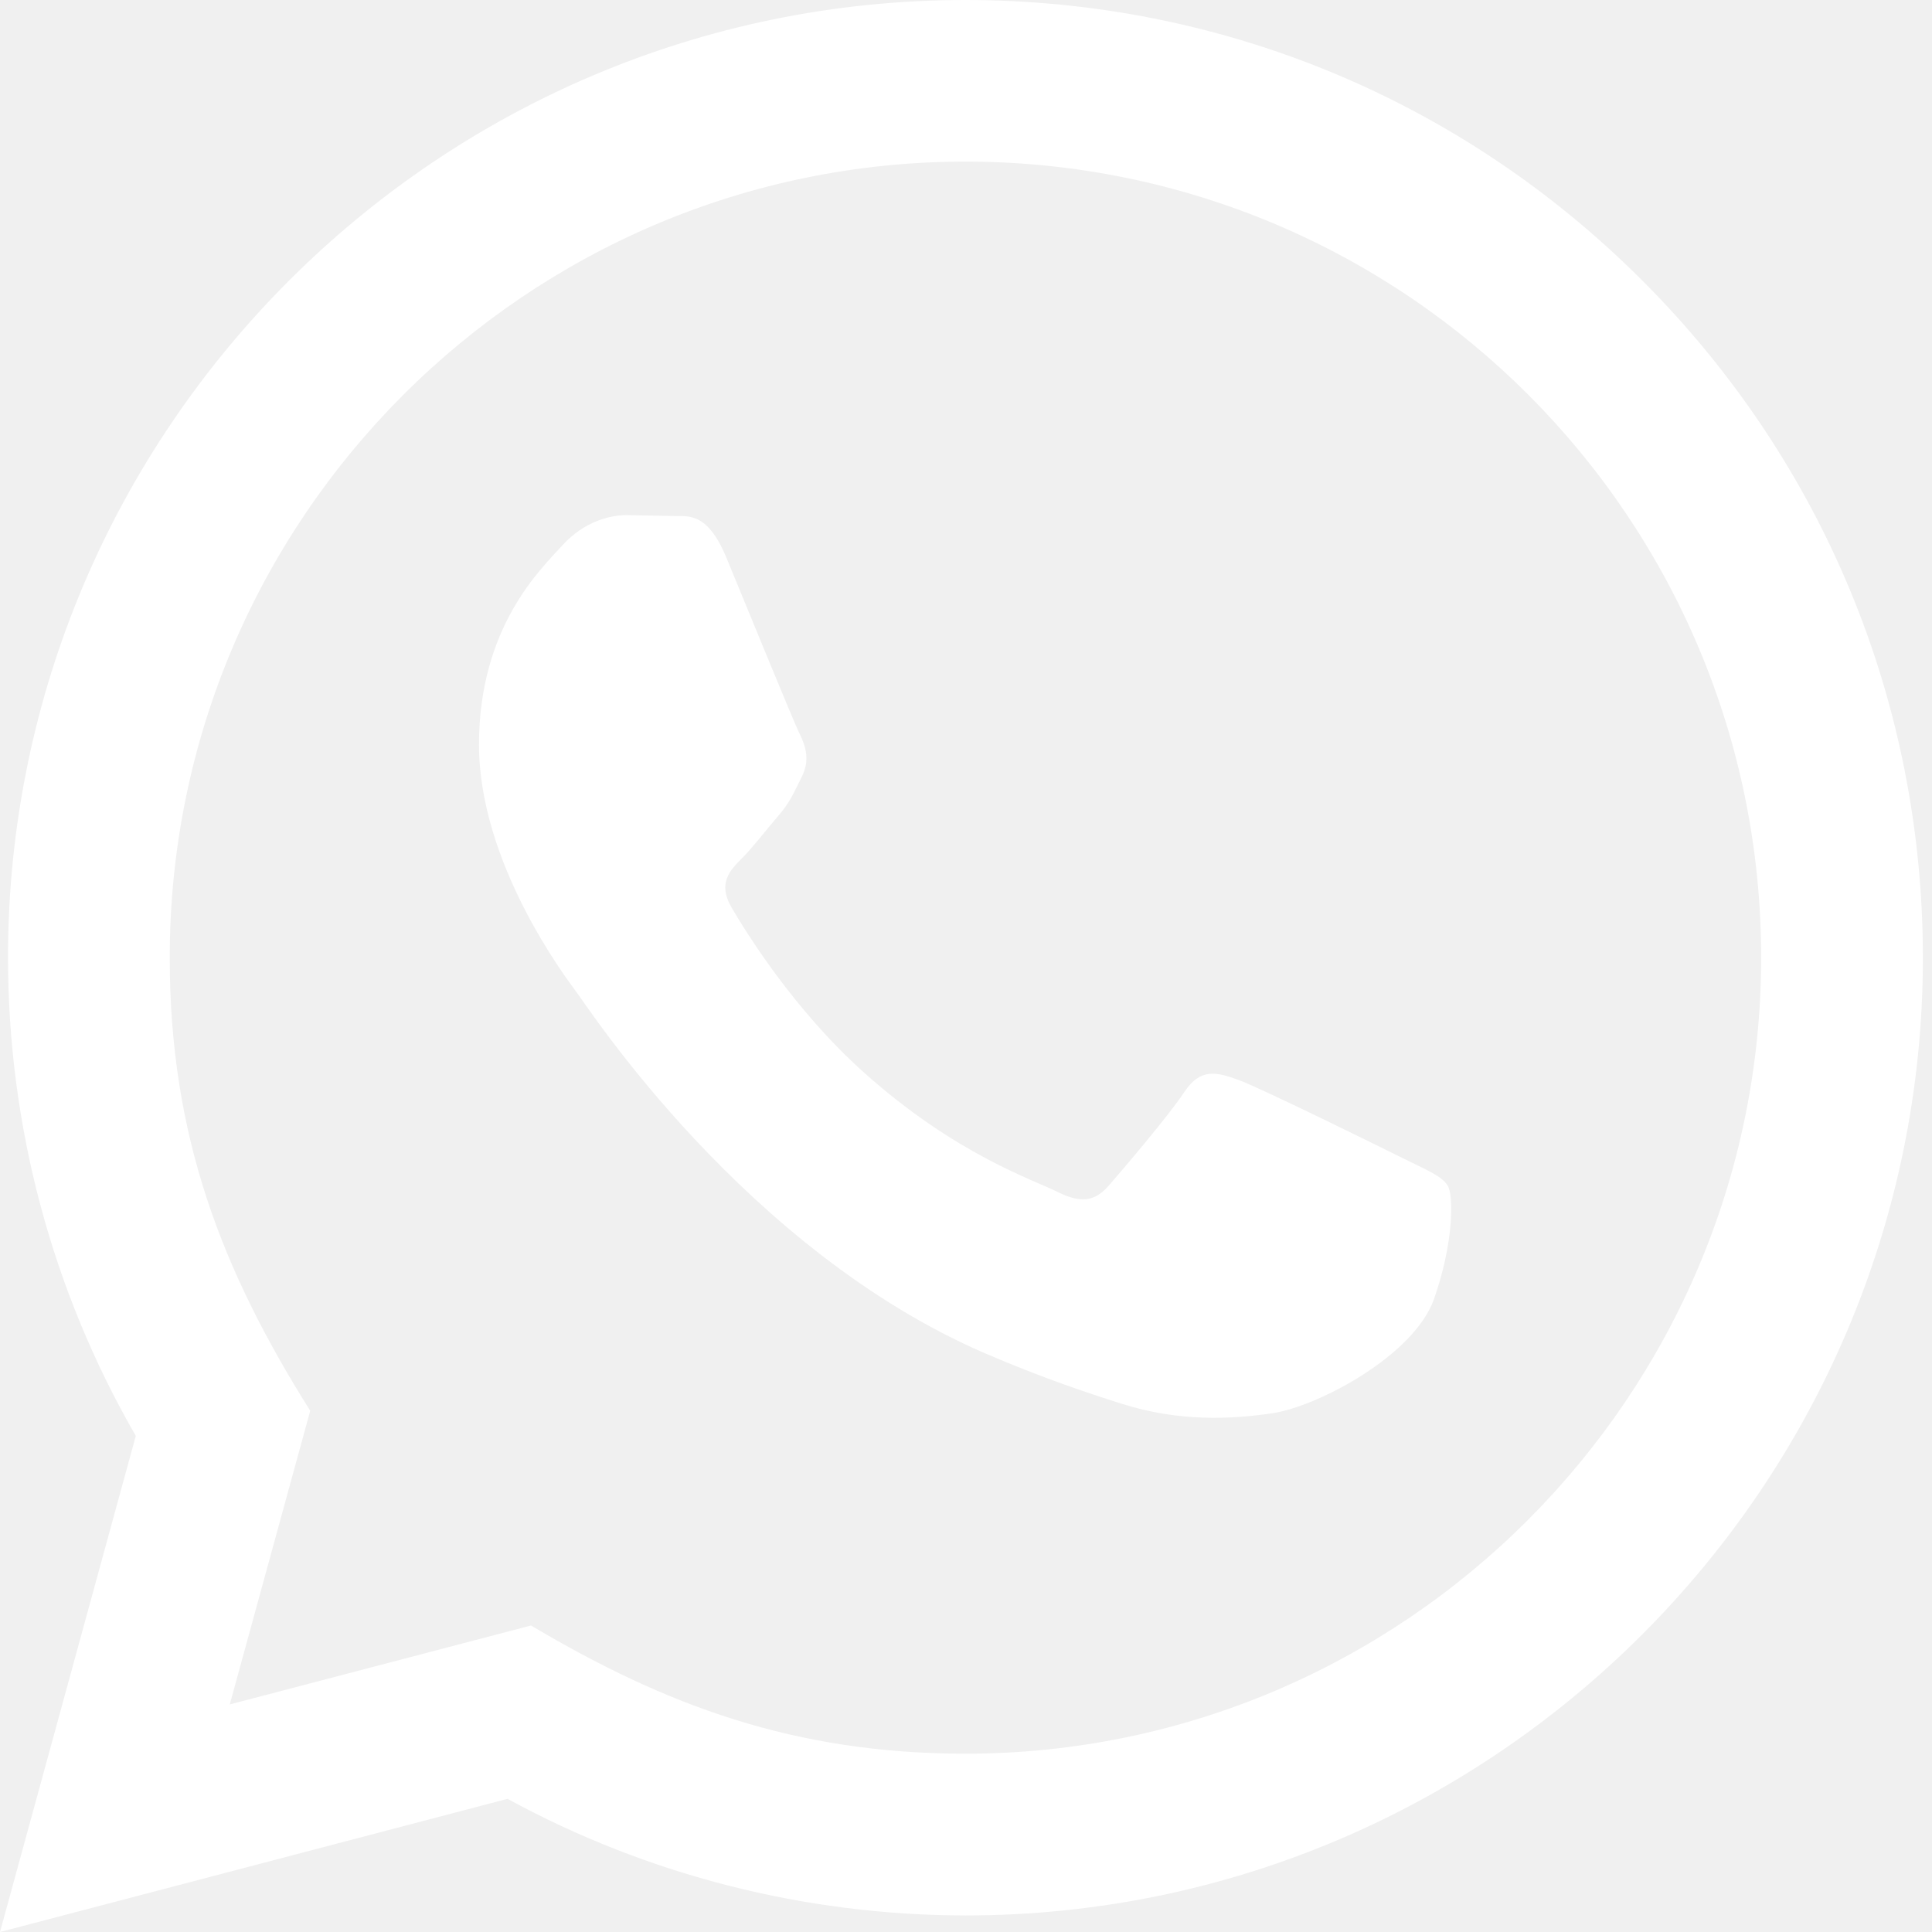
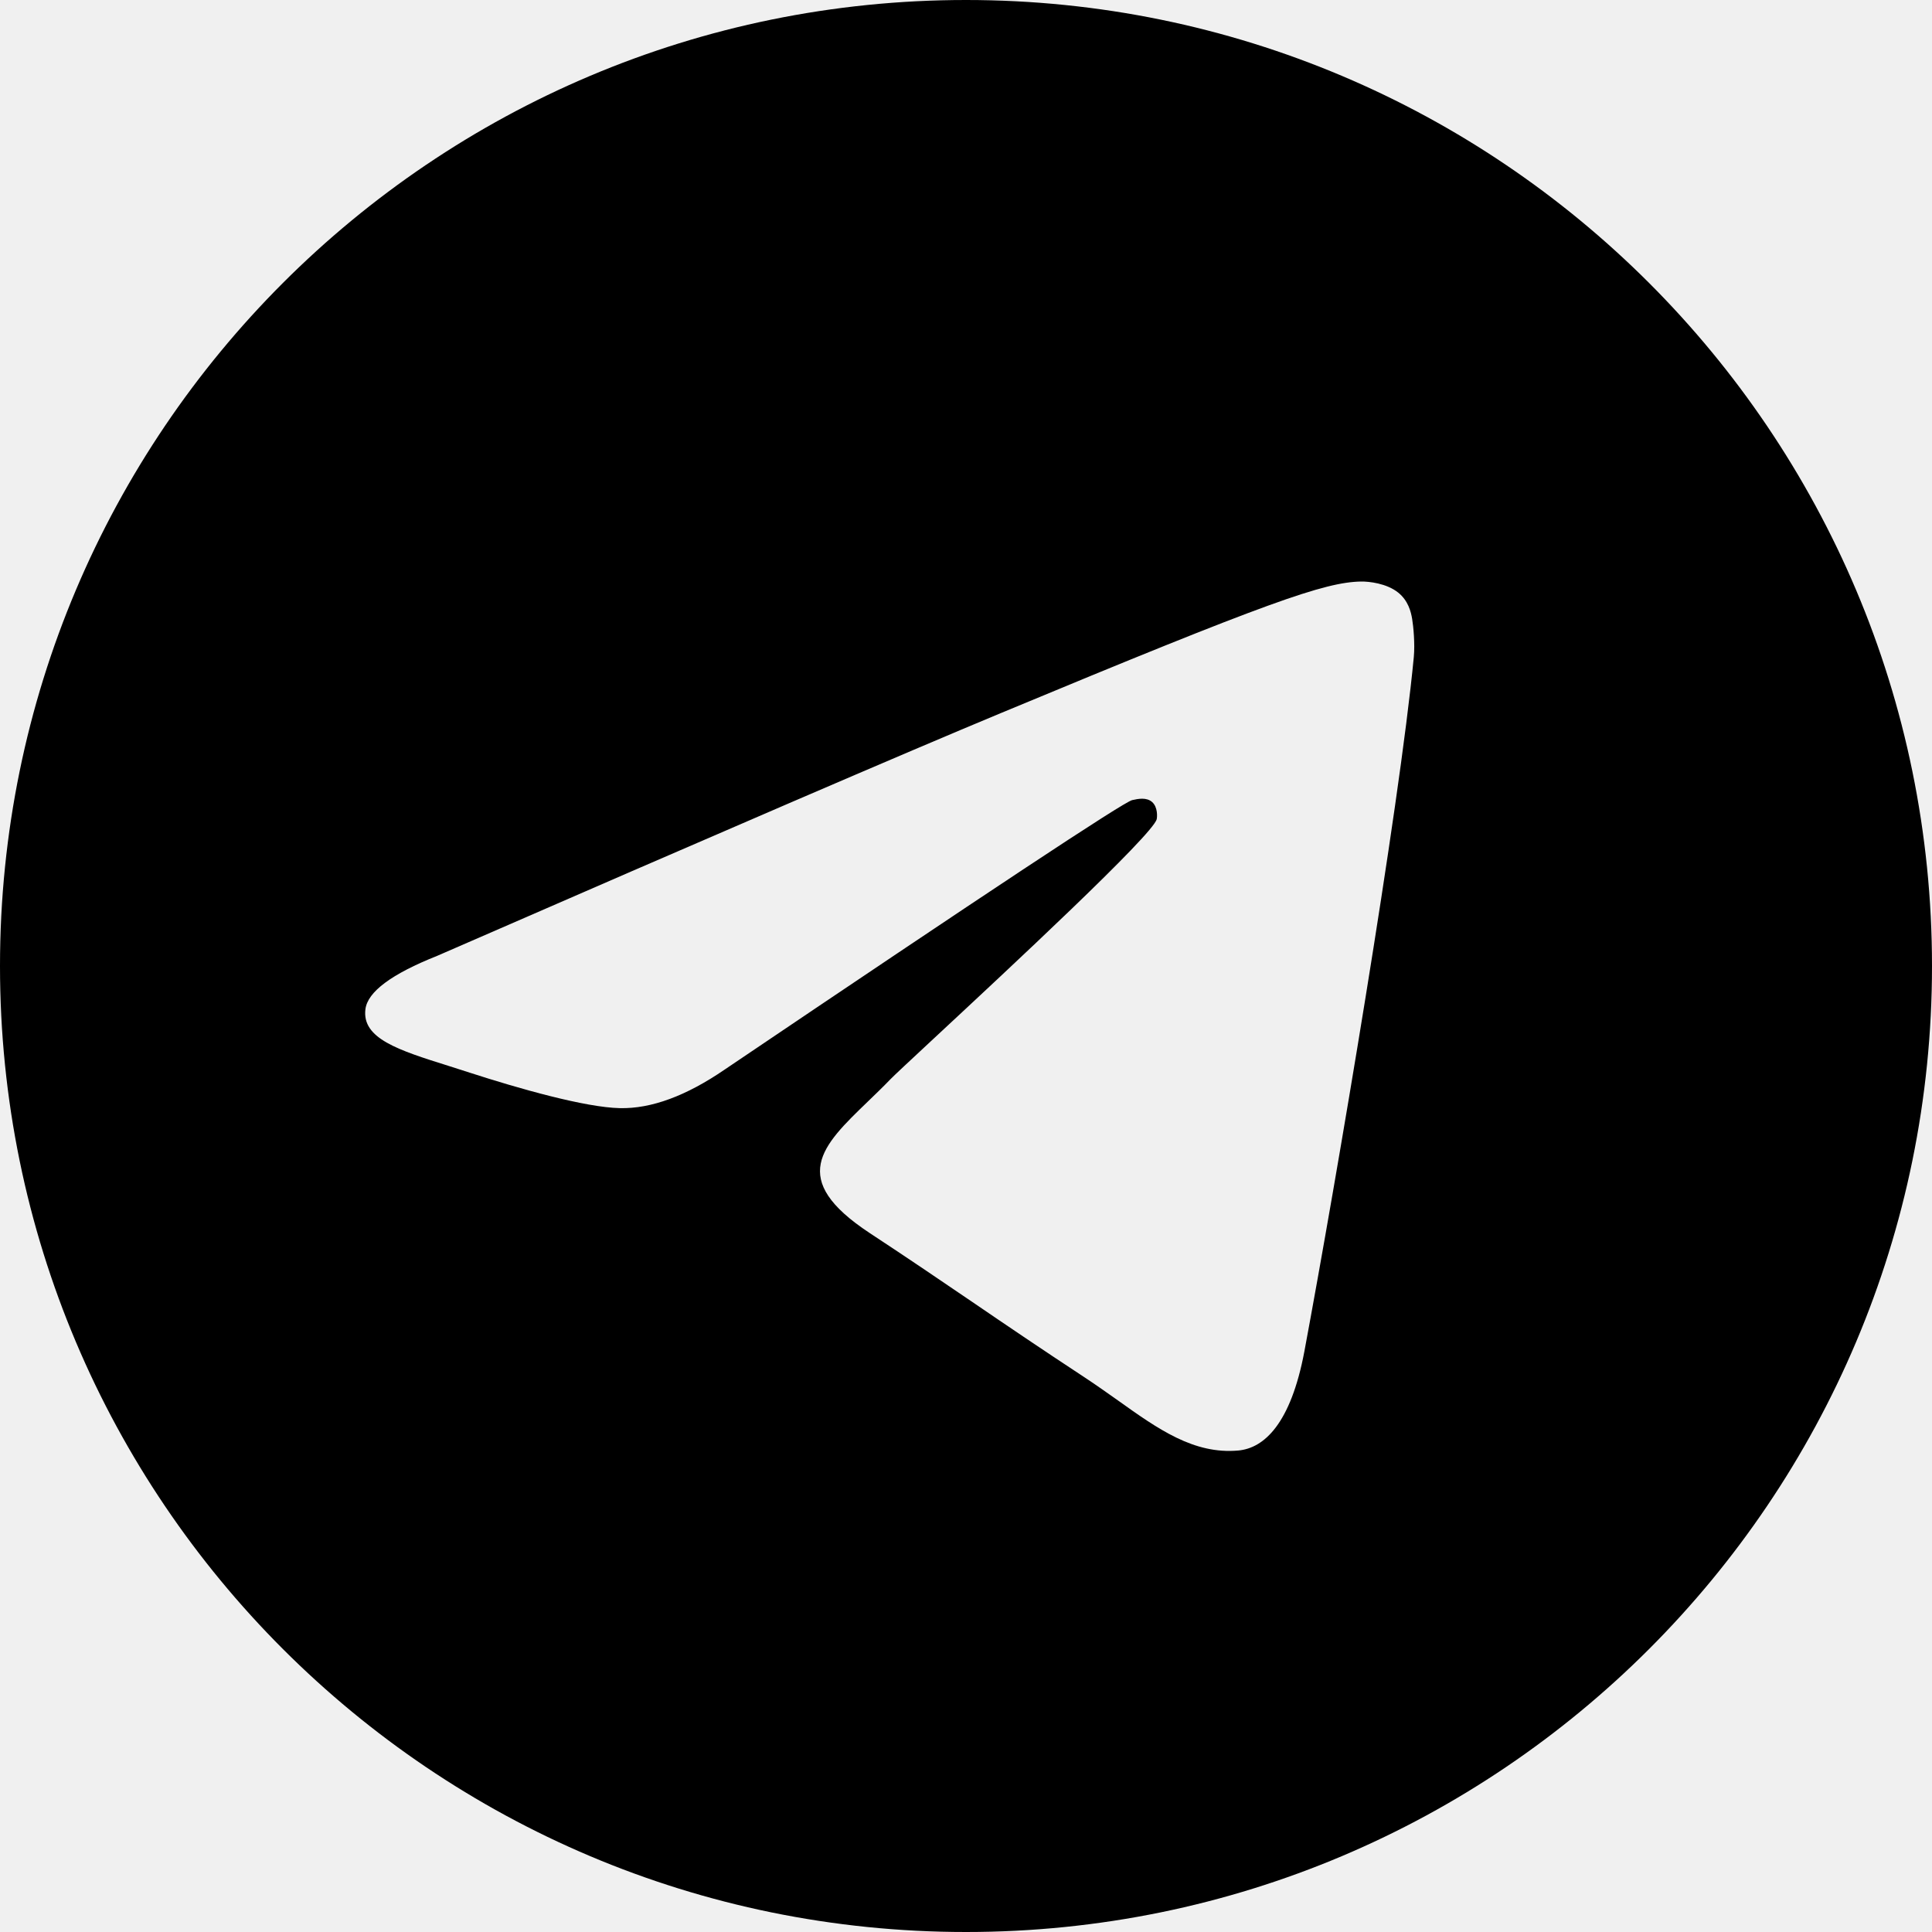
<svg xmlns="http://www.w3.org/2000/svg" width="14" height="14" viewBox="0 0 14 14" fill="none">
-   <path d="M0 14L0.984 10.405C0.377 9.353 0.058 8.16 0.058 6.936C0.06 3.112 3.172 0 6.996 0C8.851 0.001 10.593 0.723 11.903 2.035C13.213 3.346 13.934 5.089 13.934 6.943C13.932 10.768 10.82 13.88 6.996 13.88C5.835 13.879 4.691 13.588 3.678 13.035L0 14ZM3.848 11.779C4.826 12.36 5.759 12.707 6.994 12.708C10.172 12.708 12.76 10.121 12.762 6.942C12.763 3.755 10.187 1.173 6.998 1.171C3.818 1.171 1.231 3.758 1.23 6.937C1.229 8.235 1.609 9.207 2.248 10.223L1.665 12.351L3.848 11.779ZM10.491 8.592C10.447 8.52 10.332 8.476 10.158 8.389C9.985 8.303 9.133 7.883 8.973 7.825C8.815 7.768 8.699 7.738 8.583 7.912C8.468 8.086 8.135 8.476 8.034 8.592C7.933 8.707 7.832 8.722 7.659 8.635C7.485 8.548 6.926 8.366 6.264 7.775C5.749 7.315 5.401 6.747 5.3 6.574C5.199 6.4 5.29 6.306 5.376 6.22C5.454 6.142 5.549 6.018 5.636 5.916C5.724 5.816 5.753 5.743 5.811 5.627C5.869 5.512 5.84 5.41 5.797 5.323C5.753 5.237 5.406 4.384 5.262 4.037C5.121 3.699 4.978 3.744 4.872 3.739L4.539 3.733C4.424 3.733 4.236 3.776 4.077 3.95C3.919 4.124 3.471 4.543 3.471 5.396C3.471 6.25 4.092 7.074 4.178 7.19C4.265 7.305 5.4 9.056 7.139 9.807C7.553 9.985 7.876 10.092 8.128 10.172C8.543 10.304 8.921 10.285 9.22 10.241C9.553 10.191 10.245 9.822 10.39 9.417C10.534 9.011 10.534 8.664 10.491 8.592Z" fill="white" />
+   <g clip-path="url(#clip0_3094_323)">
+     <path d="M14 7C14 10.866 10.866 14 7 14C3.134 14 0 10.866 0 7C0 3.134 3.134 0 7 0C10.866 0 14 3.134 14 7ZM7.251 5.168C6.57 5.451 5.209 6.037 3.169 6.926C2.837 7.058 2.664 7.187 2.648 7.313C2.621 7.526 2.888 7.61 3.251 7.724C3.301 7.74 3.352 7.756 3.404 7.773C3.762 7.889 4.242 8.025 4.492 8.03C4.719 8.035 4.972 7.942 5.252 7.75C7.158 6.463 8.142 5.812 8.204 5.798C8.248 5.788 8.308 5.776 8.349 5.812C8.39 5.849 8.386 5.918 8.382 5.936C8.355 6.049 7.308 7.022 6.766 7.526C6.597 7.683 6.477 7.795 6.453 7.82C6.398 7.877 6.342 7.931 6.288 7.983C5.956 8.303 5.707 8.543 6.302 8.935C6.588 9.123 6.817 9.279 7.045 9.434C7.294 9.604 7.543 9.773 7.864 9.984C7.946 10.038 8.024 10.094 8.101 10.148C8.391 10.355 8.651 10.54 8.973 10.511C9.16 10.494 9.353 10.318 9.452 9.793C9.683 8.553 10.139 5.867 10.245 4.761C10.254 4.664 10.242 4.539 10.233 4.485C10.224 4.431 10.204 4.353 10.133 4.295C10.049 4.227 9.92 4.213 9.862 4.214C9.599 4.219 9.195 4.359 7.251 5.168Z" fill-rule="evenodd" clip-rule="evenodd" fill="black" />
+   </g>
+   <defs>
+     <clipPath id="clip0_3094_323">
+       <rect width="14" height="14" fill="white" />
+     </clipPath>
+   </defs>
</svg>
